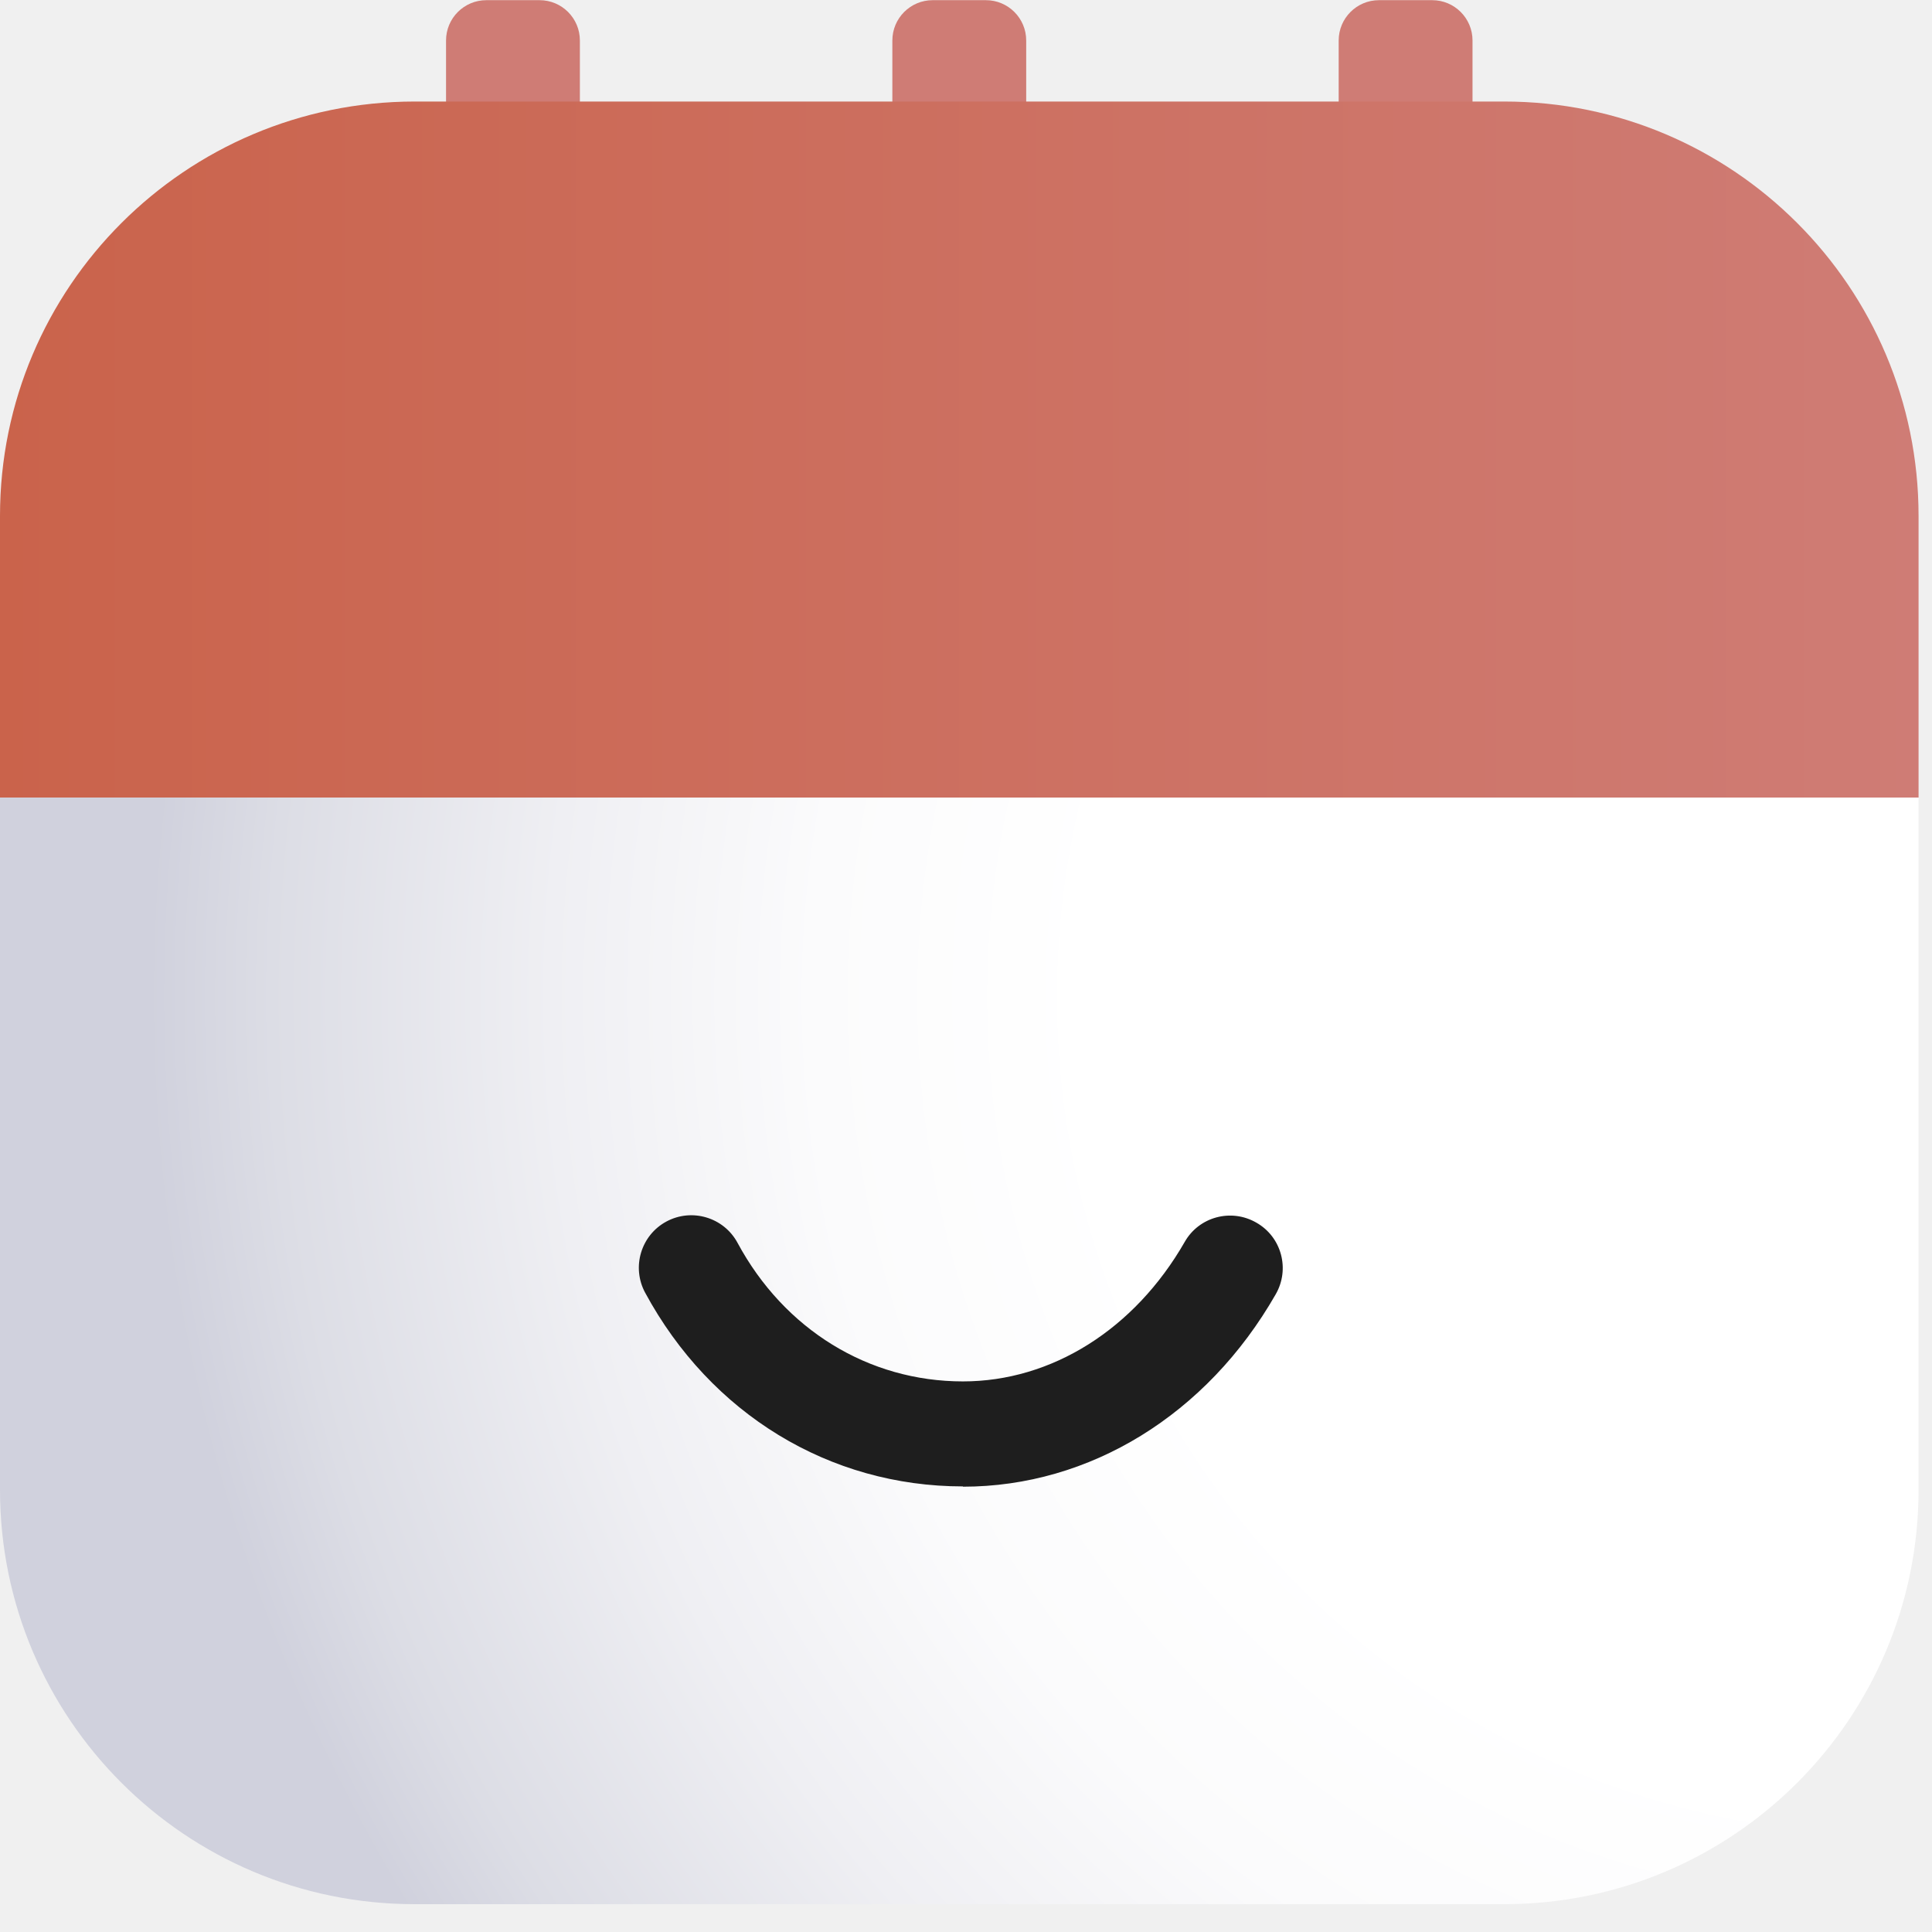
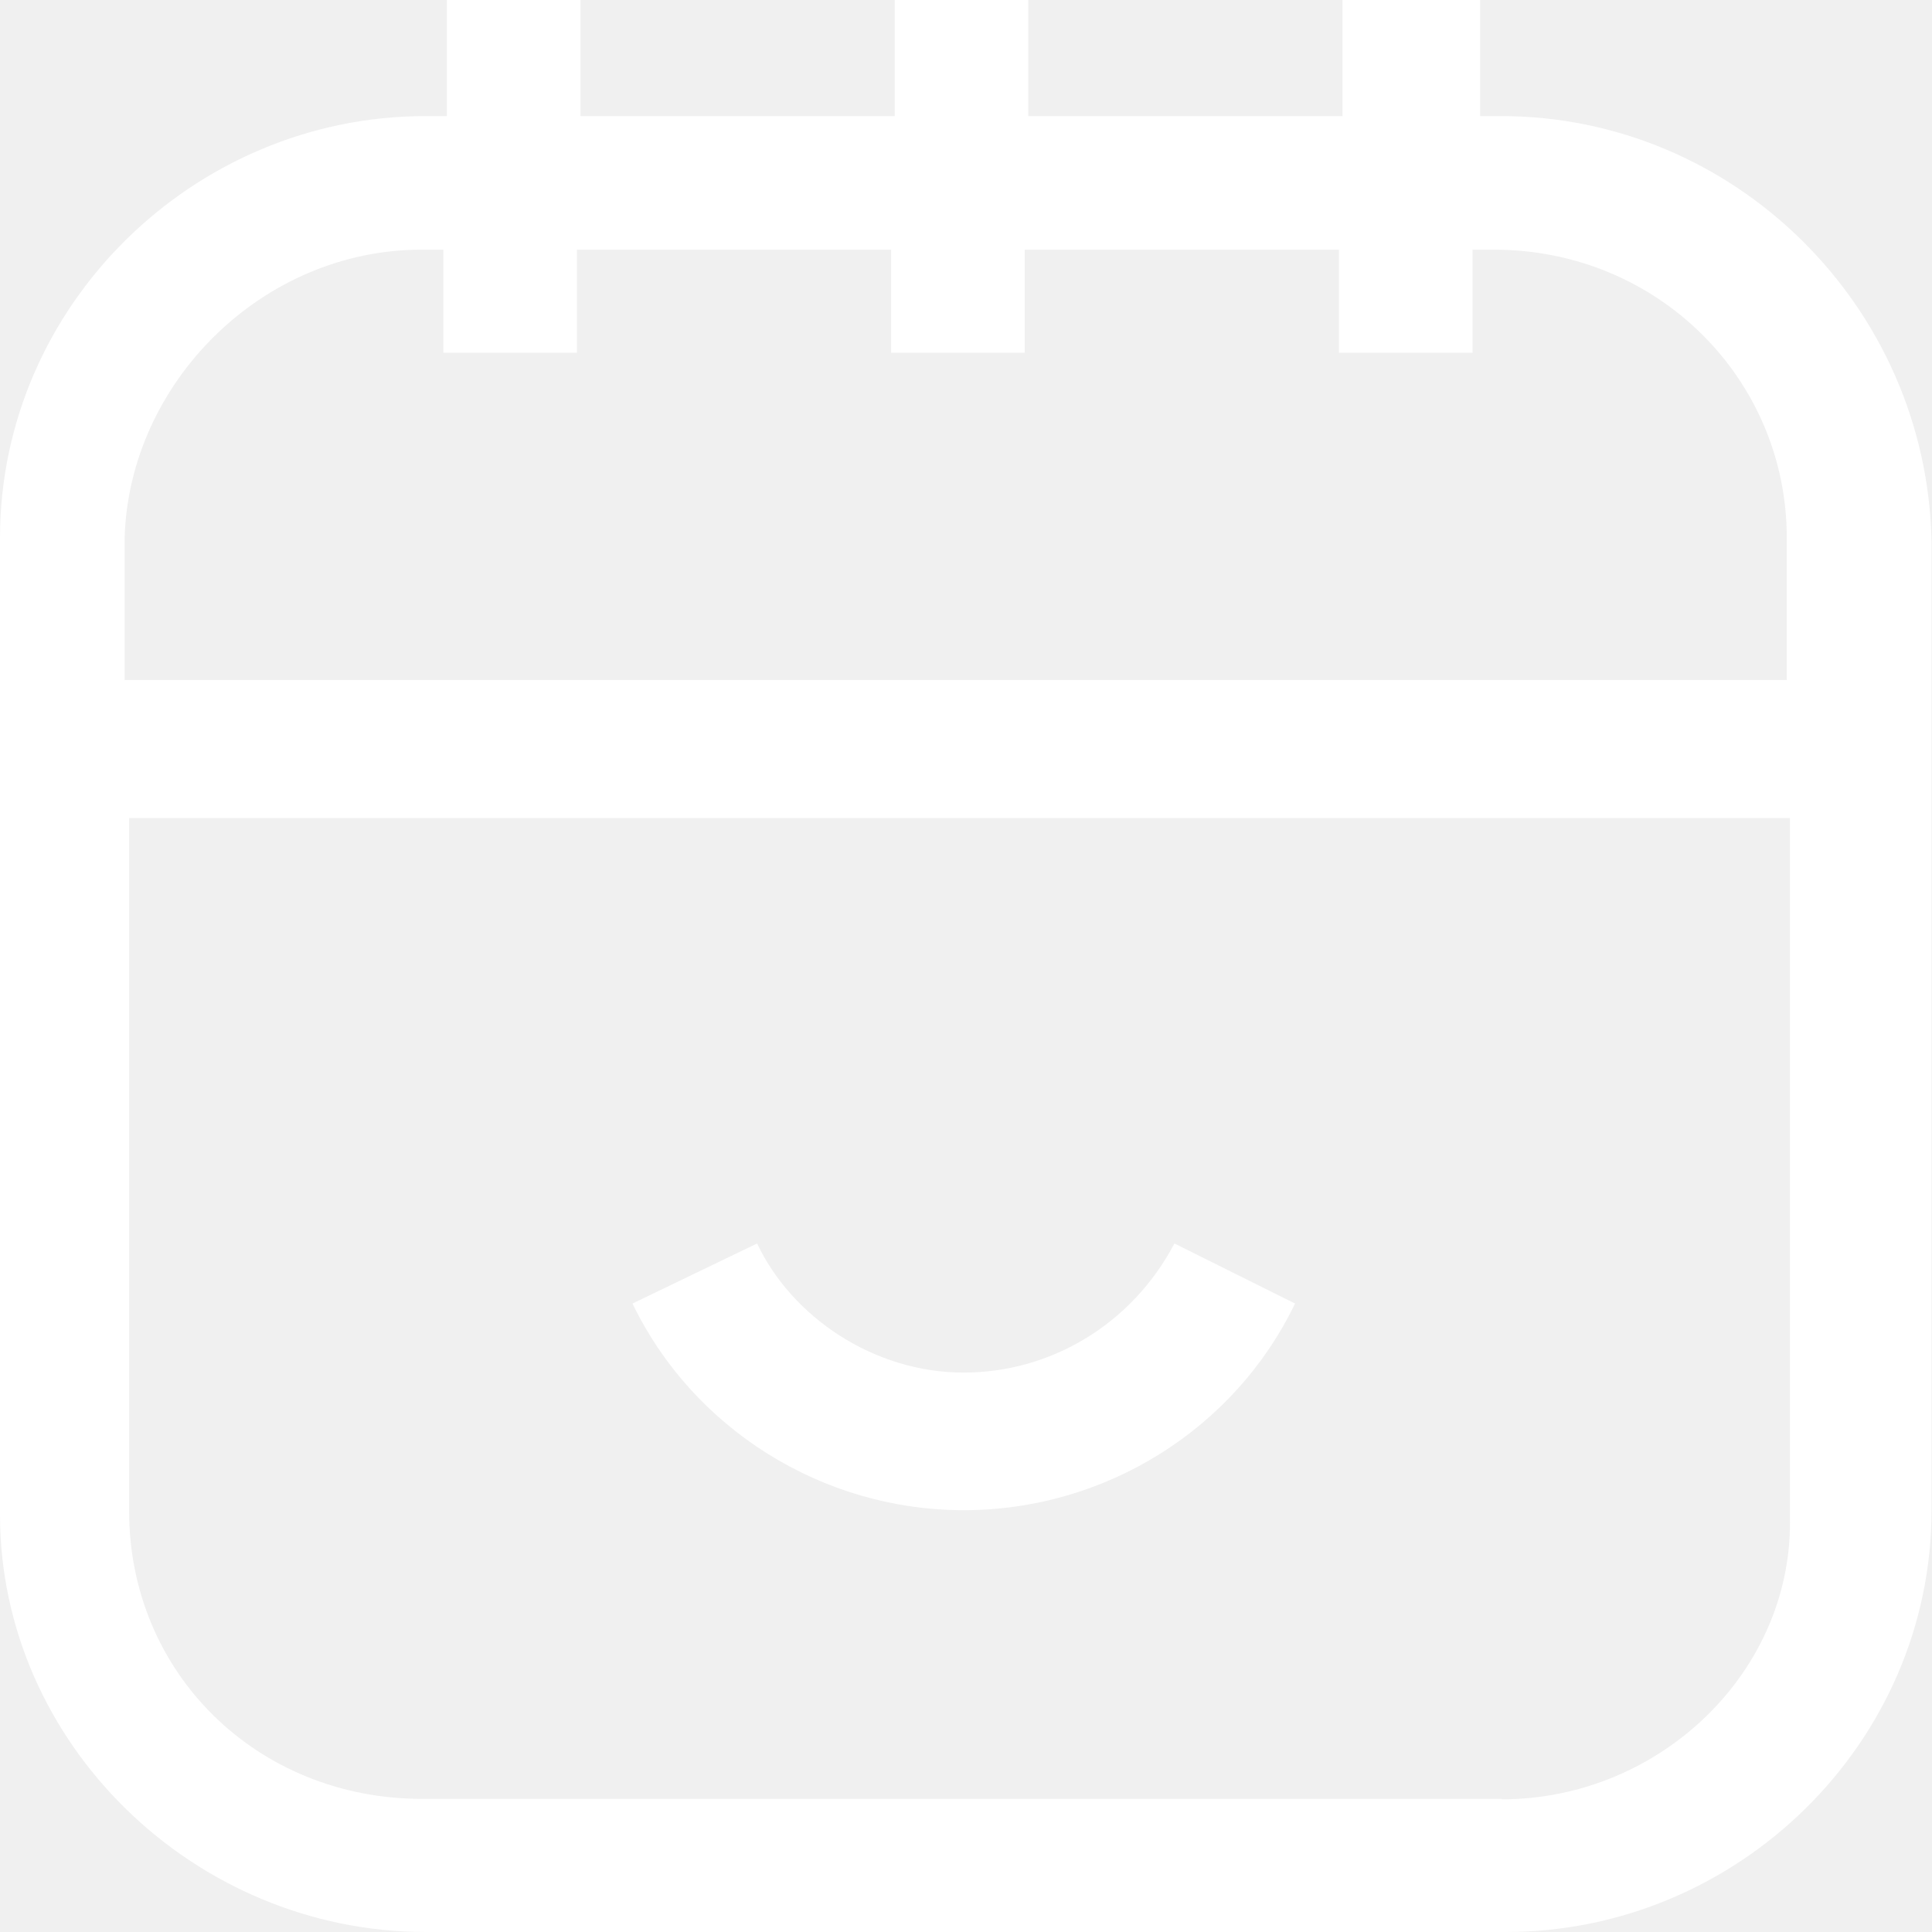
- <svg xmlns="http://www.w3.org/2000/svg" width="69" height="69" viewBox="0 0 69 69" fill="none">
-   <g clip-path="url(#clip0_10_622)">
-     <path d="M19.27 0.006H17.37C16.575 0.006 15.93 0.651 15.93 1.446V5.826C15.93 6.622 16.575 7.266 17.37 7.266H19.27C20.065 7.266 20.71 6.622 20.71 5.826V1.446C20.71 0.651 20.065 0.006 19.27 0.006Z" fill="#CF7C75" />
-     <path d="M35.21 0.006H33.31C32.515 0.006 31.87 0.651 31.87 1.446V5.826C31.87 6.622 32.515 7.266 33.31 7.266H35.21C36.005 7.266 36.65 6.622 36.65 5.826V1.446C36.65 0.651 36.005 0.006 35.21 0.006Z" fill="#CF7C75" />
-     <path d="M51.15 0.006H49.25C48.455 0.006 47.81 0.651 47.81 1.446V5.826C47.81 6.622 48.455 7.266 49.25 7.266H51.15C51.945 7.266 52.59 6.622 52.59 5.826V1.446C52.59 0.651 51.945 0.006 51.15 0.006Z" fill="#CF7C75" />
-     <path d="M68.52 18.426C68.52 10.256 61.89 3.626 53.72 3.626H14.8C6.63 3.636 0 10.256 0 18.426V28.486H68.52V18.426Z" fill="url(#paint0_linear_10_622)" />
-     <path d="M0 28.486V53.206C0 61.376 6.63 68.006 14.8 68.006H53.72C61.89 68.006 68.52 61.386 68.52 53.206V28.486H0Z" fill="url(#paint1_radial_10_622)" />
-     <path d="M34.39 53.086C29.62 53.086 25.38 50.496 23.04 46.166C22.55 45.256 22.89 44.116 23.8 43.626C24.71 43.136 25.85 43.476 26.34 44.386C28.01 47.486 31.02 49.336 34.39 49.336C37.56 49.336 40.52 47.476 42.31 44.356C42.82 43.456 43.97 43.146 44.87 43.666C45.77 44.176 46.08 45.326 45.56 46.226C43.1 50.526 38.92 53.096 34.39 53.096V53.086Z" fill="#1E1E1E" />
+ <svg xmlns="http://www.w3.org/2000/svg" width="72" height="72" viewBox="0 0 72 72" fill="none">
+   <g clip-path="url(#clip0_1499_28525)">
+     <path d="M55.963 4.327H55.161V0H50.032V4.327H38.322V0H33.344V4.327H21.633V0H16.655V4.327H15.853C7.217 4.327 0 11.393 0 20.046V56.447C0 64.95 7.217 72 15.87 72H56.113C64.767 72 71.983 64.95 71.983 56.28V20.197C71.816 11.376 64.6 4.327 55.946 4.327H55.963ZM15.72 9.305H16.522V13.147H21.5V9.305H33.21V13.147H38.188V9.305H49.899V13.147H54.877V9.305H55.679C61.776 9.305 66.588 14.116 66.588 20.046V25.342H4.644V20.046C4.811 14.266 9.773 9.305 15.703 9.305H15.72ZM55.963 67.038H15.72C9.622 67.038 4.811 62.394 4.811 56.297V30.487H66.704V56.464C66.871 62.244 61.893 67.055 55.963 67.055V67.038Z" fill="white" />
+     <path d="M35.916 51.152C32.542 51.152 29.502 49.064 28.215 46.341L23.571 48.579C25.81 53.223 30.621 56.28 35.916 56.28C41.212 56.28 46.023 53.24 48.262 48.579L43.768 46.341C42.164 49.381 39.124 51.152 35.916 51.152V51.152Z" fill="white" />
  </g>
  <defs>
-     <linearGradient id="paint0_linear_10_622" x1="0" y1="16.066" x2="68.52" y2="16.066" gradientUnits="userSpaceOnUse">
-       <stop stop-color="#CA634B" />
-       <stop offset="1" stop-color="#CF7C75" />
-     </linearGradient>
-     <radialGradient id="paint1_radial_10_622" cx="0" cy="0" r="1" gradientUnits="userSpaceOnUse" gradientTransform="translate(68.09 35.4563) scale(63.12)">
-       <stop stop-color="white" />
-       <stop offset="0.45" stop-color="white" />
-       <stop offset="0.46" stop-color="white" />
-       <stop offset="0.62" stop-color="#FBFBFC" />
-       <stop offset="0.77" stop-color="#EFEFF3" />
-       <stop offset="0.93" stop-color="#DCDDE5" />
-       <stop offset="1" stop-color="#D0D1DD" />
-     </radialGradient>
-     <clipPath id="clip0_10_622">
-       <rect width="68.52" height="68" fill="white" transform="translate(0 0.00634766)" />
+     <clipPath id="clip0_1499_28525">
+       <rect width="72" height="72" fill="white" />
    </clipPath>
  </defs>
</svg>
